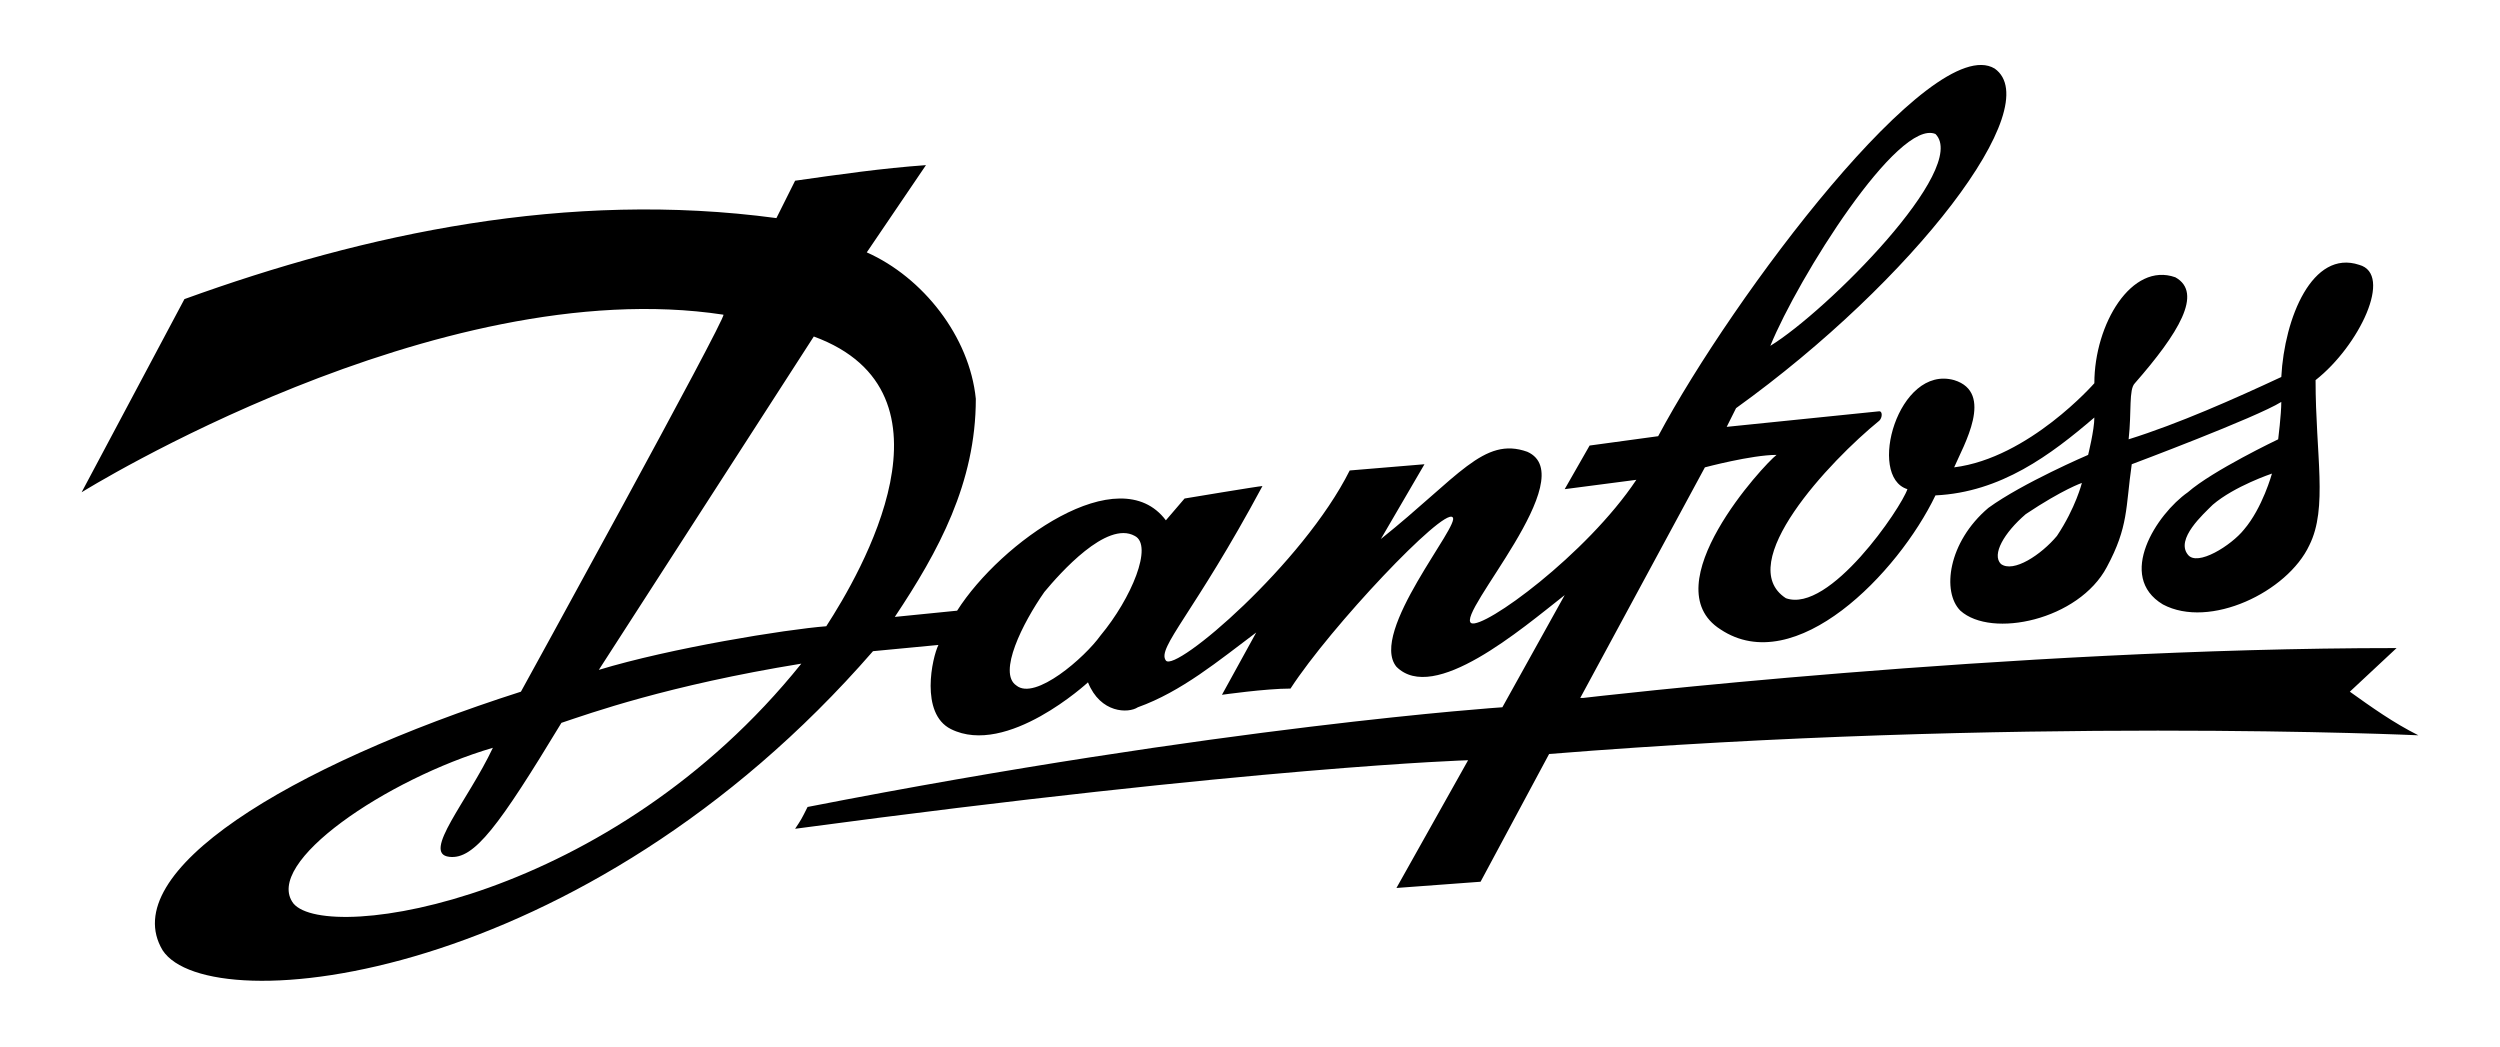
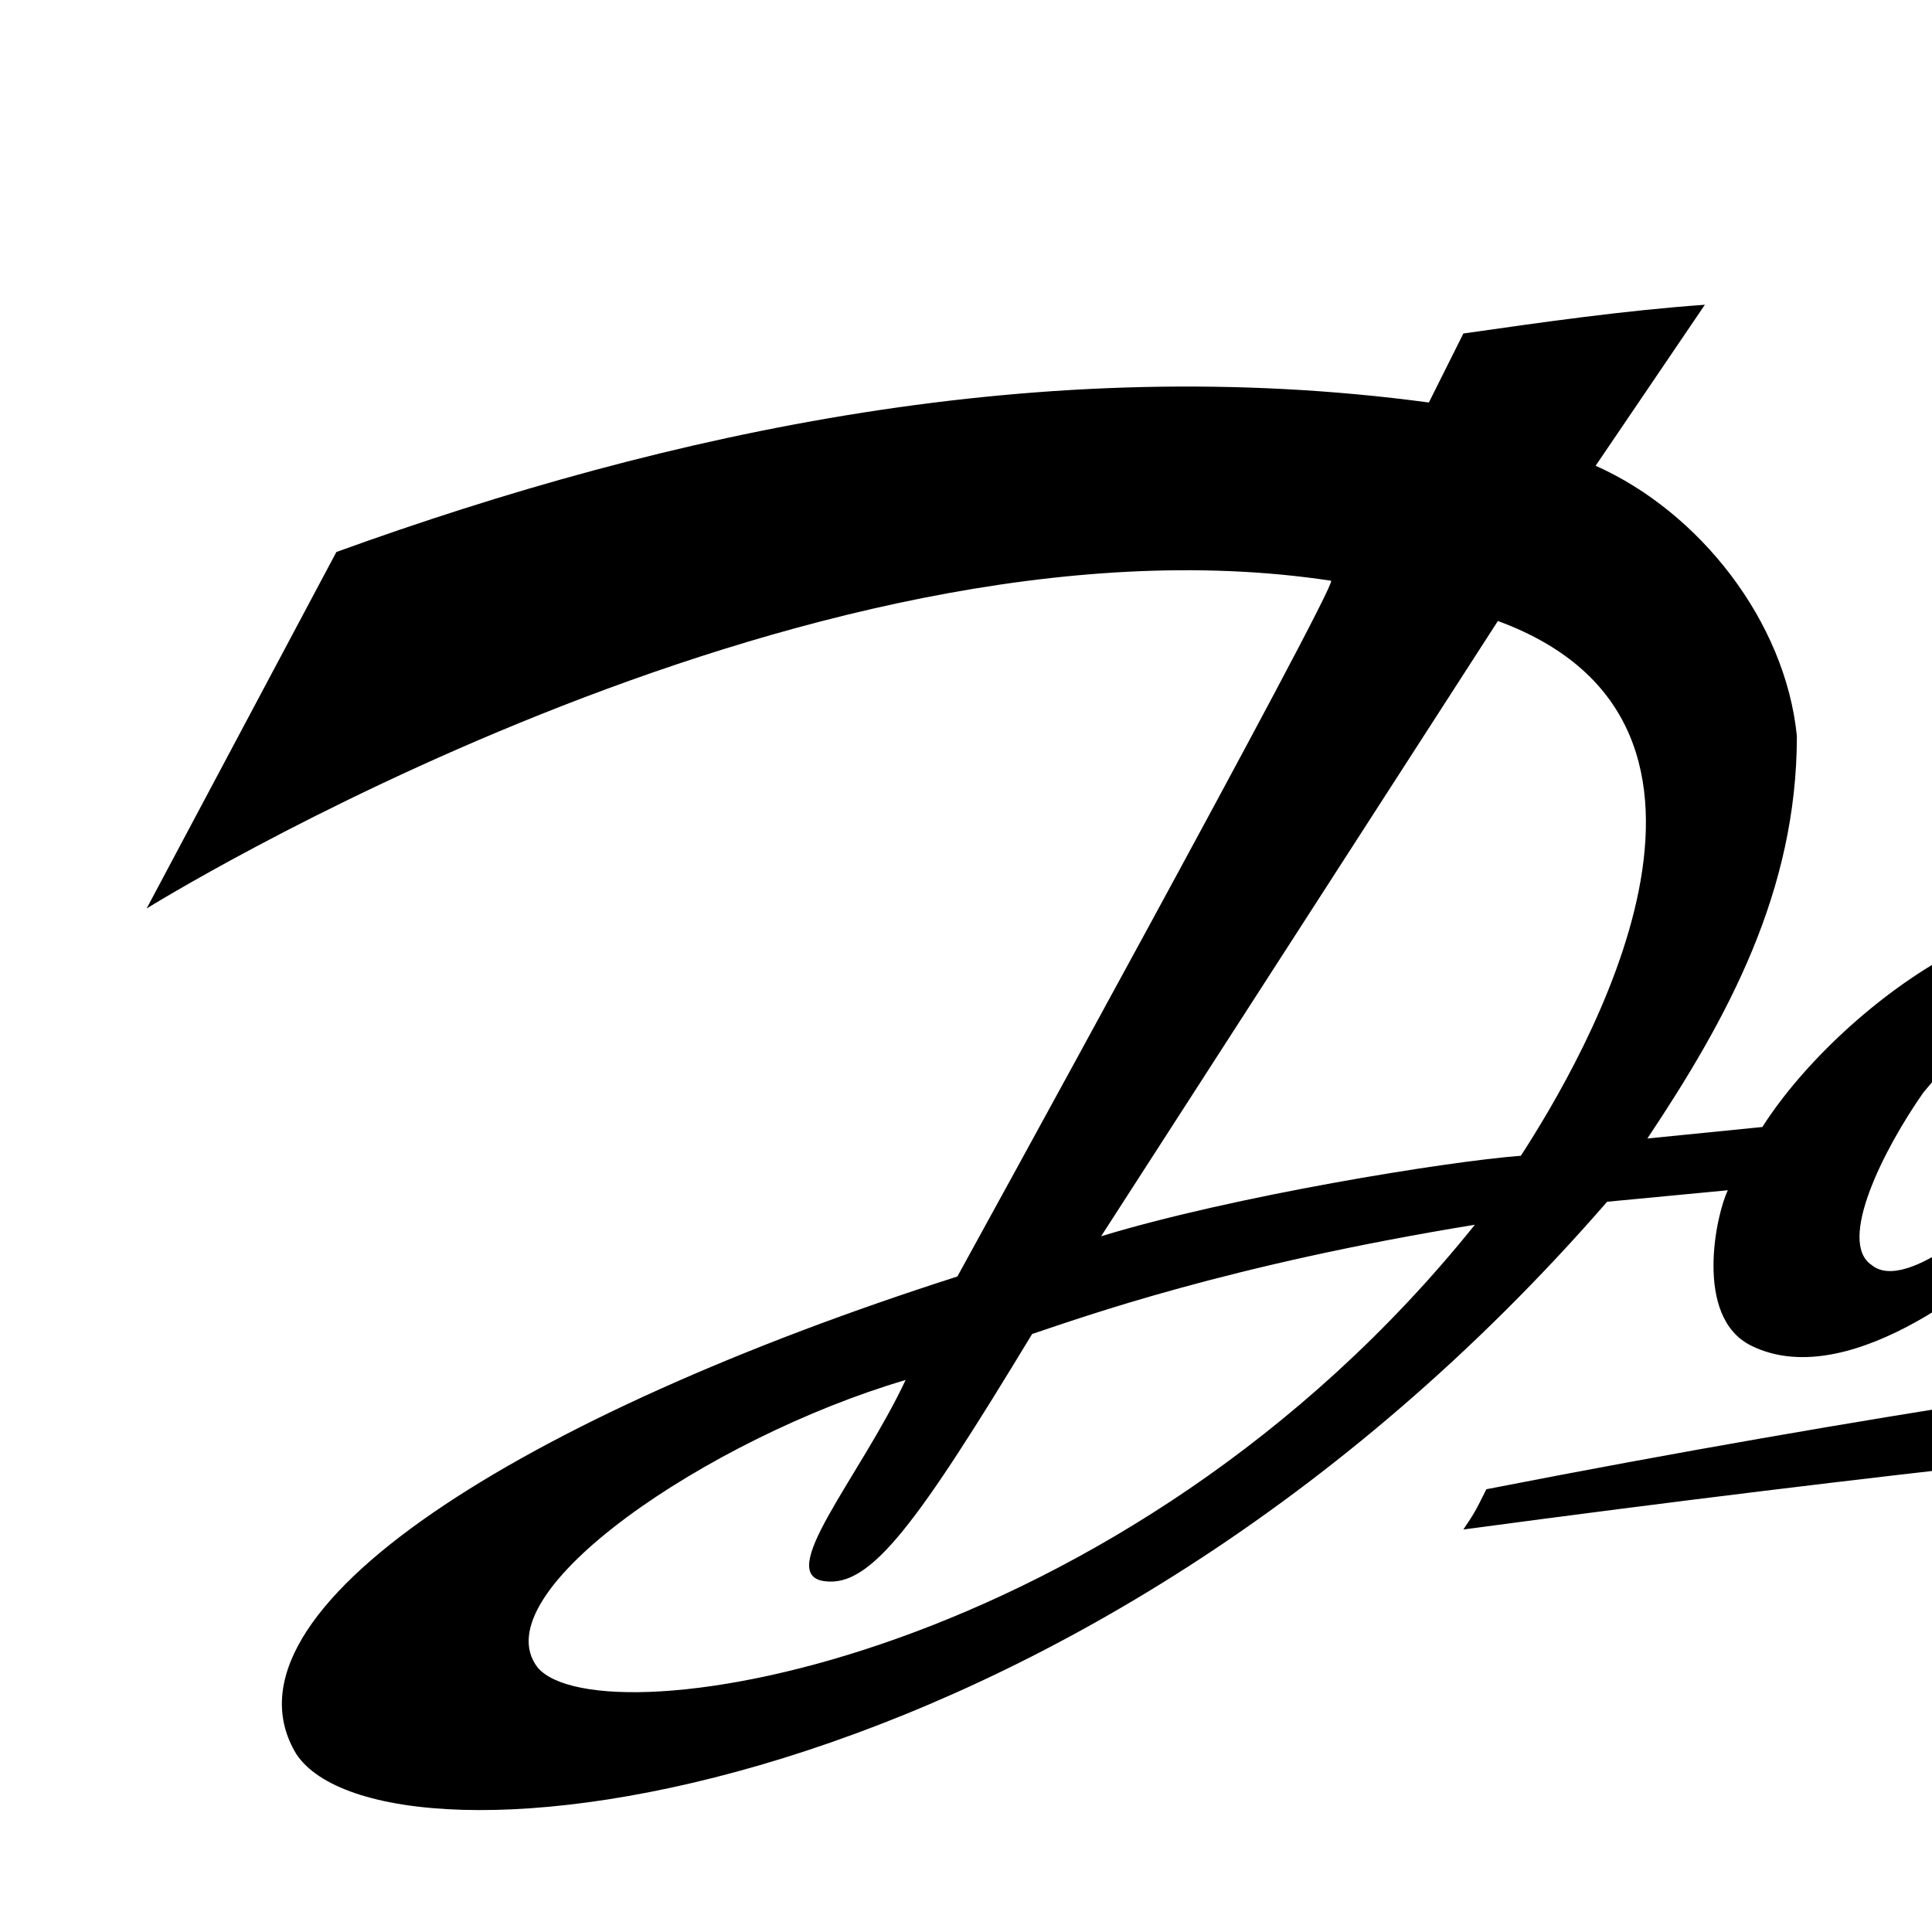
- <svg xmlns="http://www.w3.org/2000/svg" xml:space="preserve" width="800" height="335" style="shape-rendering:geometricPrecision;text-rendering:geometricPrecision;image-rendering:optimizeQuality;fill-rule:evenodd" viewBox="0 0 800 336">
+ <svg xmlns="http://www.w3.org/2000/svg" xml:space="preserve" width="335" height="335" style="shape-rendering:geometricPrecision;text-rendering:geometricPrecision;image-rendering:optimizeQuality;fill-rule:evenodd" viewBox="0 0 335 336">
  <path d="M709 162c-3 3-12 11-8 16 3 4 14-3 18-8 6-7 9-18 9-18s-12 4-19 10m-60 3c-7 6-11 13-8 16 4 3 13-3 18-9 6-9 8-17 8-17s-6 2-18 10m-82-54c18-11 64-57 53-68-12-5-44 46-53 68m-233 79c-7 10-15 26-9 30 6 5 22-9 27-16 10-12 17-29 11-32-9-5-24 12-29 18m-143 25c23-7 60-13 73-14 11-17 45-75-4-93l-69 107zm-98 75c11 13 102-1 163-77-43 7-68 16-77 19-20 33-28 44-36 43-9-1 6-18 14-35-34 10-74 37-64 50M58 96c58-21 123-35 190-26l6-12c14-2 28-4 42-5l-19 28c18 8 33 27 35 47 0 27-12 49-26 70l20-2c14-22 52-49 67-29l6-7s24-4 25-4c-22 41-34 52-31 56s44-31 59-61l24-2-14 24c25-20 33-33 47-28 18 8-23 52-18 55 4 2 37-22 53-46l-23 3 8-14 22-3c24-45 88-130 108-118 17 12-26 68-83 109l-3 6 49-5c1 0 1 2 0 3-16 13-47 46-30 57 14 5 37-29 39-35-13-4-3-40 15-35 13 4 3 21 0 28 24-3 45-27 45-27 0-19 12-39 26-34 9 5 1 18-13 34-2 2-1 9-2 18 16-5 34-13 49-20 1-19 10-41 25-36 11 3 0 26-14 37 0 24 4 41-2 53-7 15-32 27-47 19-15-9-2-29 8-36 8-7 29-17 29-17s1-8 1-12c-8 5-48 20-48 20-2 14-1 20-8 33-9 17-37 23-47 14-6-6-4-22 9-33 11-8 32-17 32-17s2-8 2-12c-14 12-30 24-51 25-12 25-45 59-69 43-22-14 14-53 18-56-8 0-23 4-23 4l-40 74h1s136-16 261-16l-15 14c7 5 14 10 22 14 0 0-130-6-279 6l-22 41-27 2 23-41s-67 2-216 22c2-3 2-3 4-7 133-26 223-32 223-32l20-36c-14 11-42 35-54 23-9-11 21-46 18-48-3-3-39 35-52 55-8 0-22 2-22 2l11-20c-12 9-24 19-38 24-3 2-12 2-16-8 0 0-26 24-44 15-10-5-6-23-4-27l-21 2C186 316 66 328 51 305c-15-25 40-59 115-83 0 0 66-120 65-121-92-14-206 57-206 57l33-62z" style="fill:#000" />
</svg>
